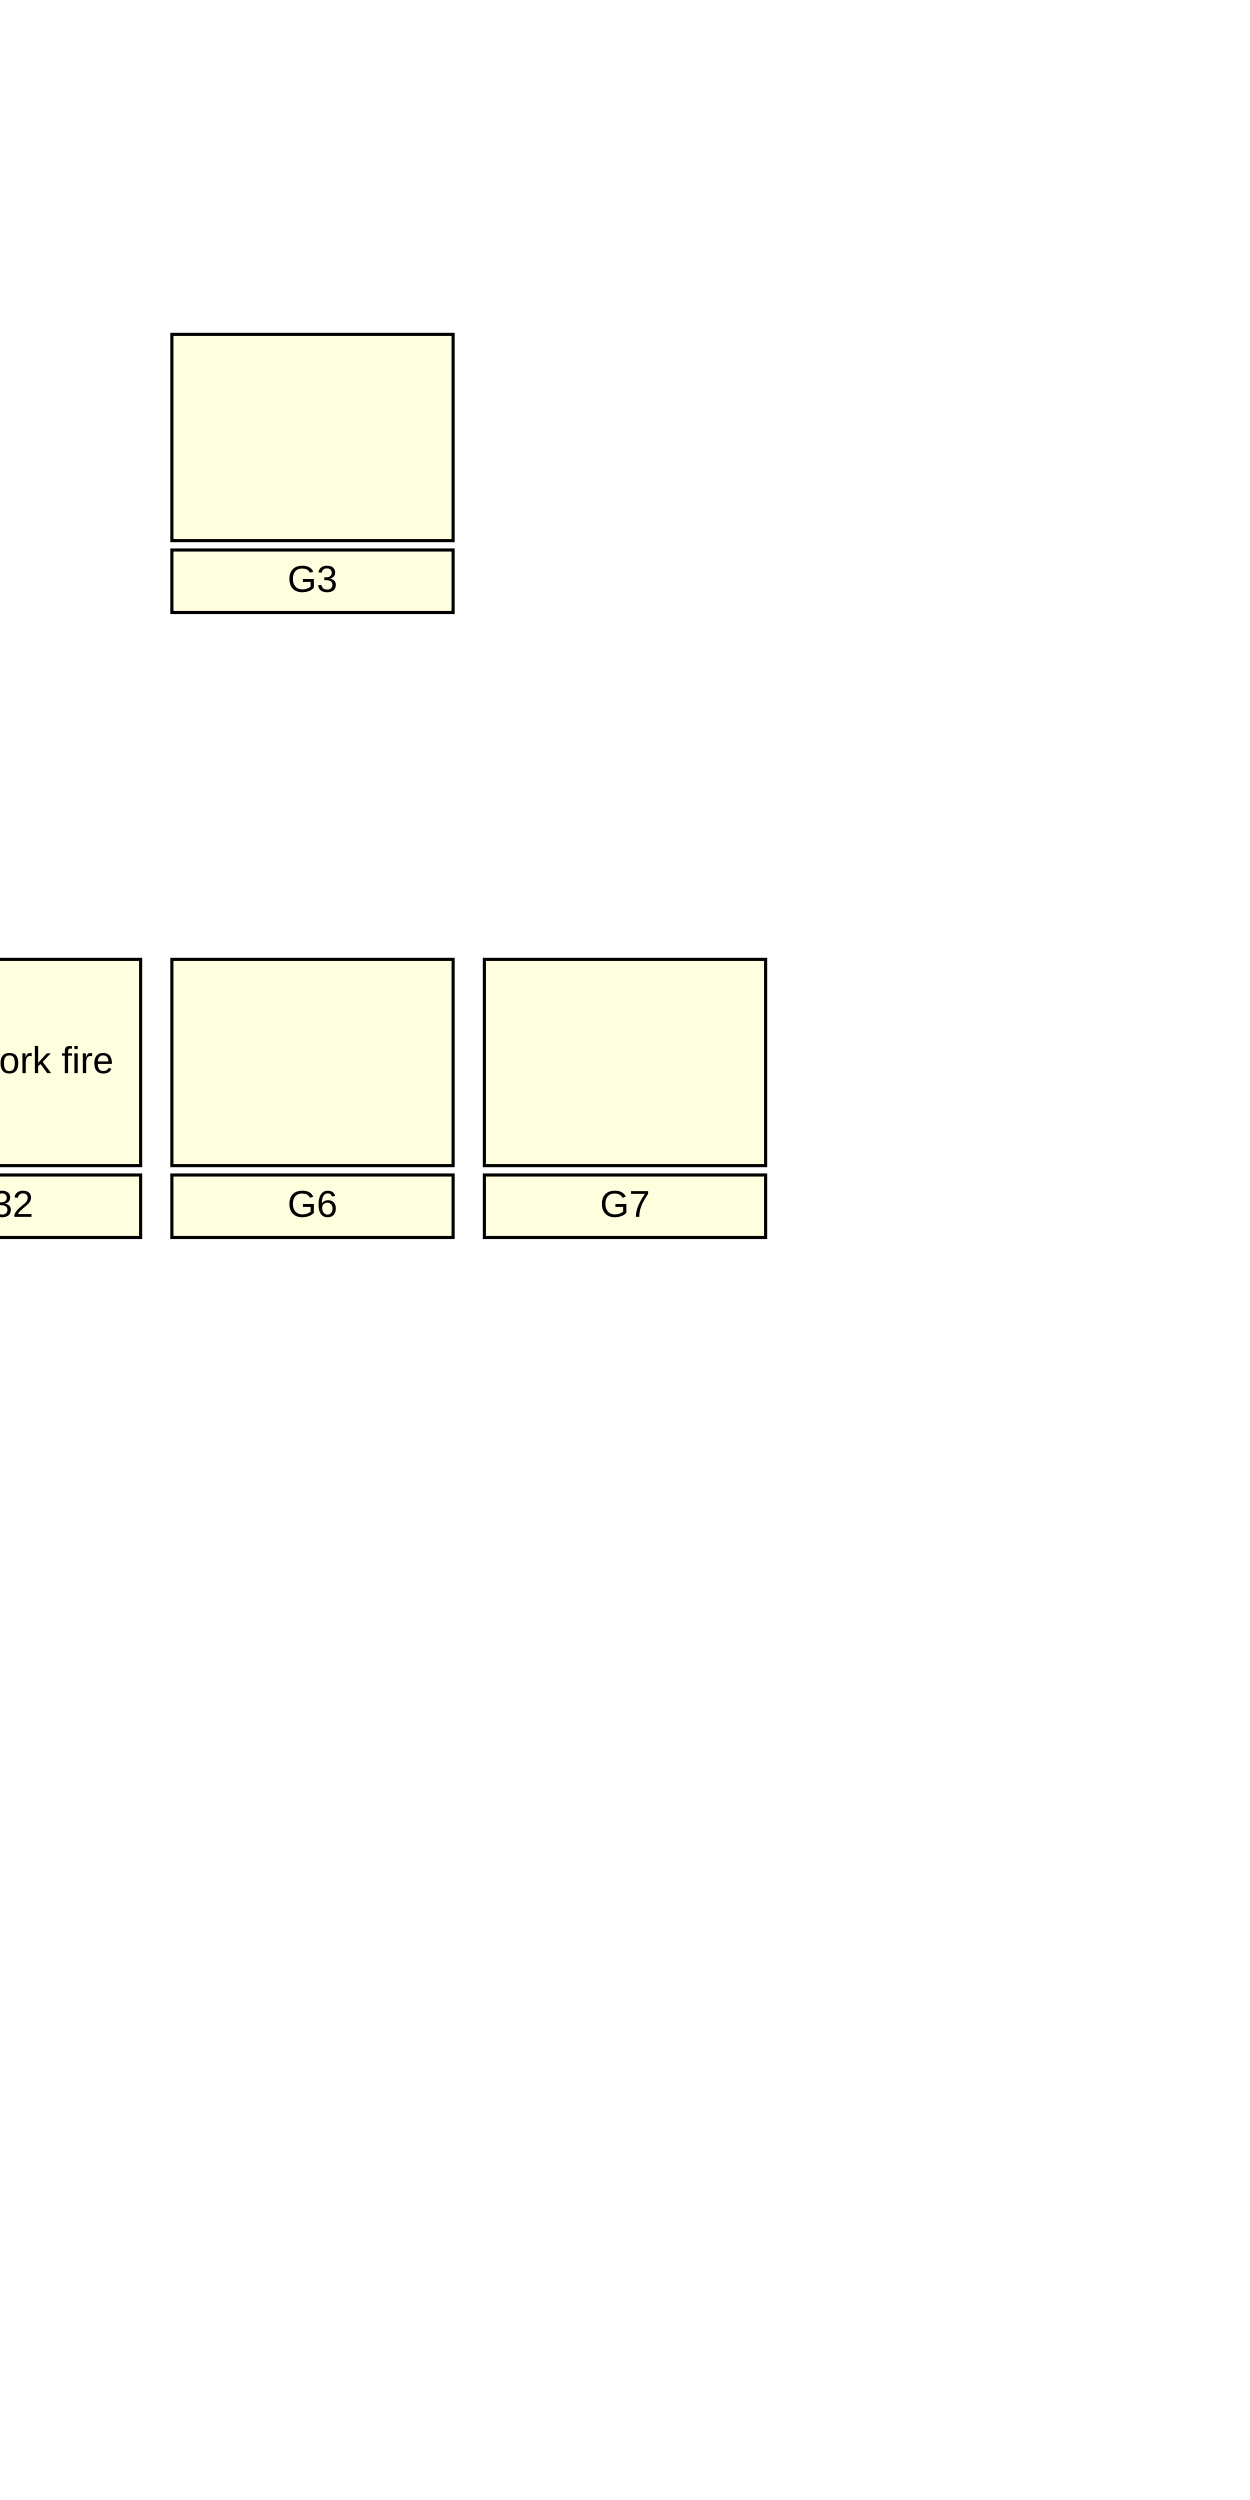
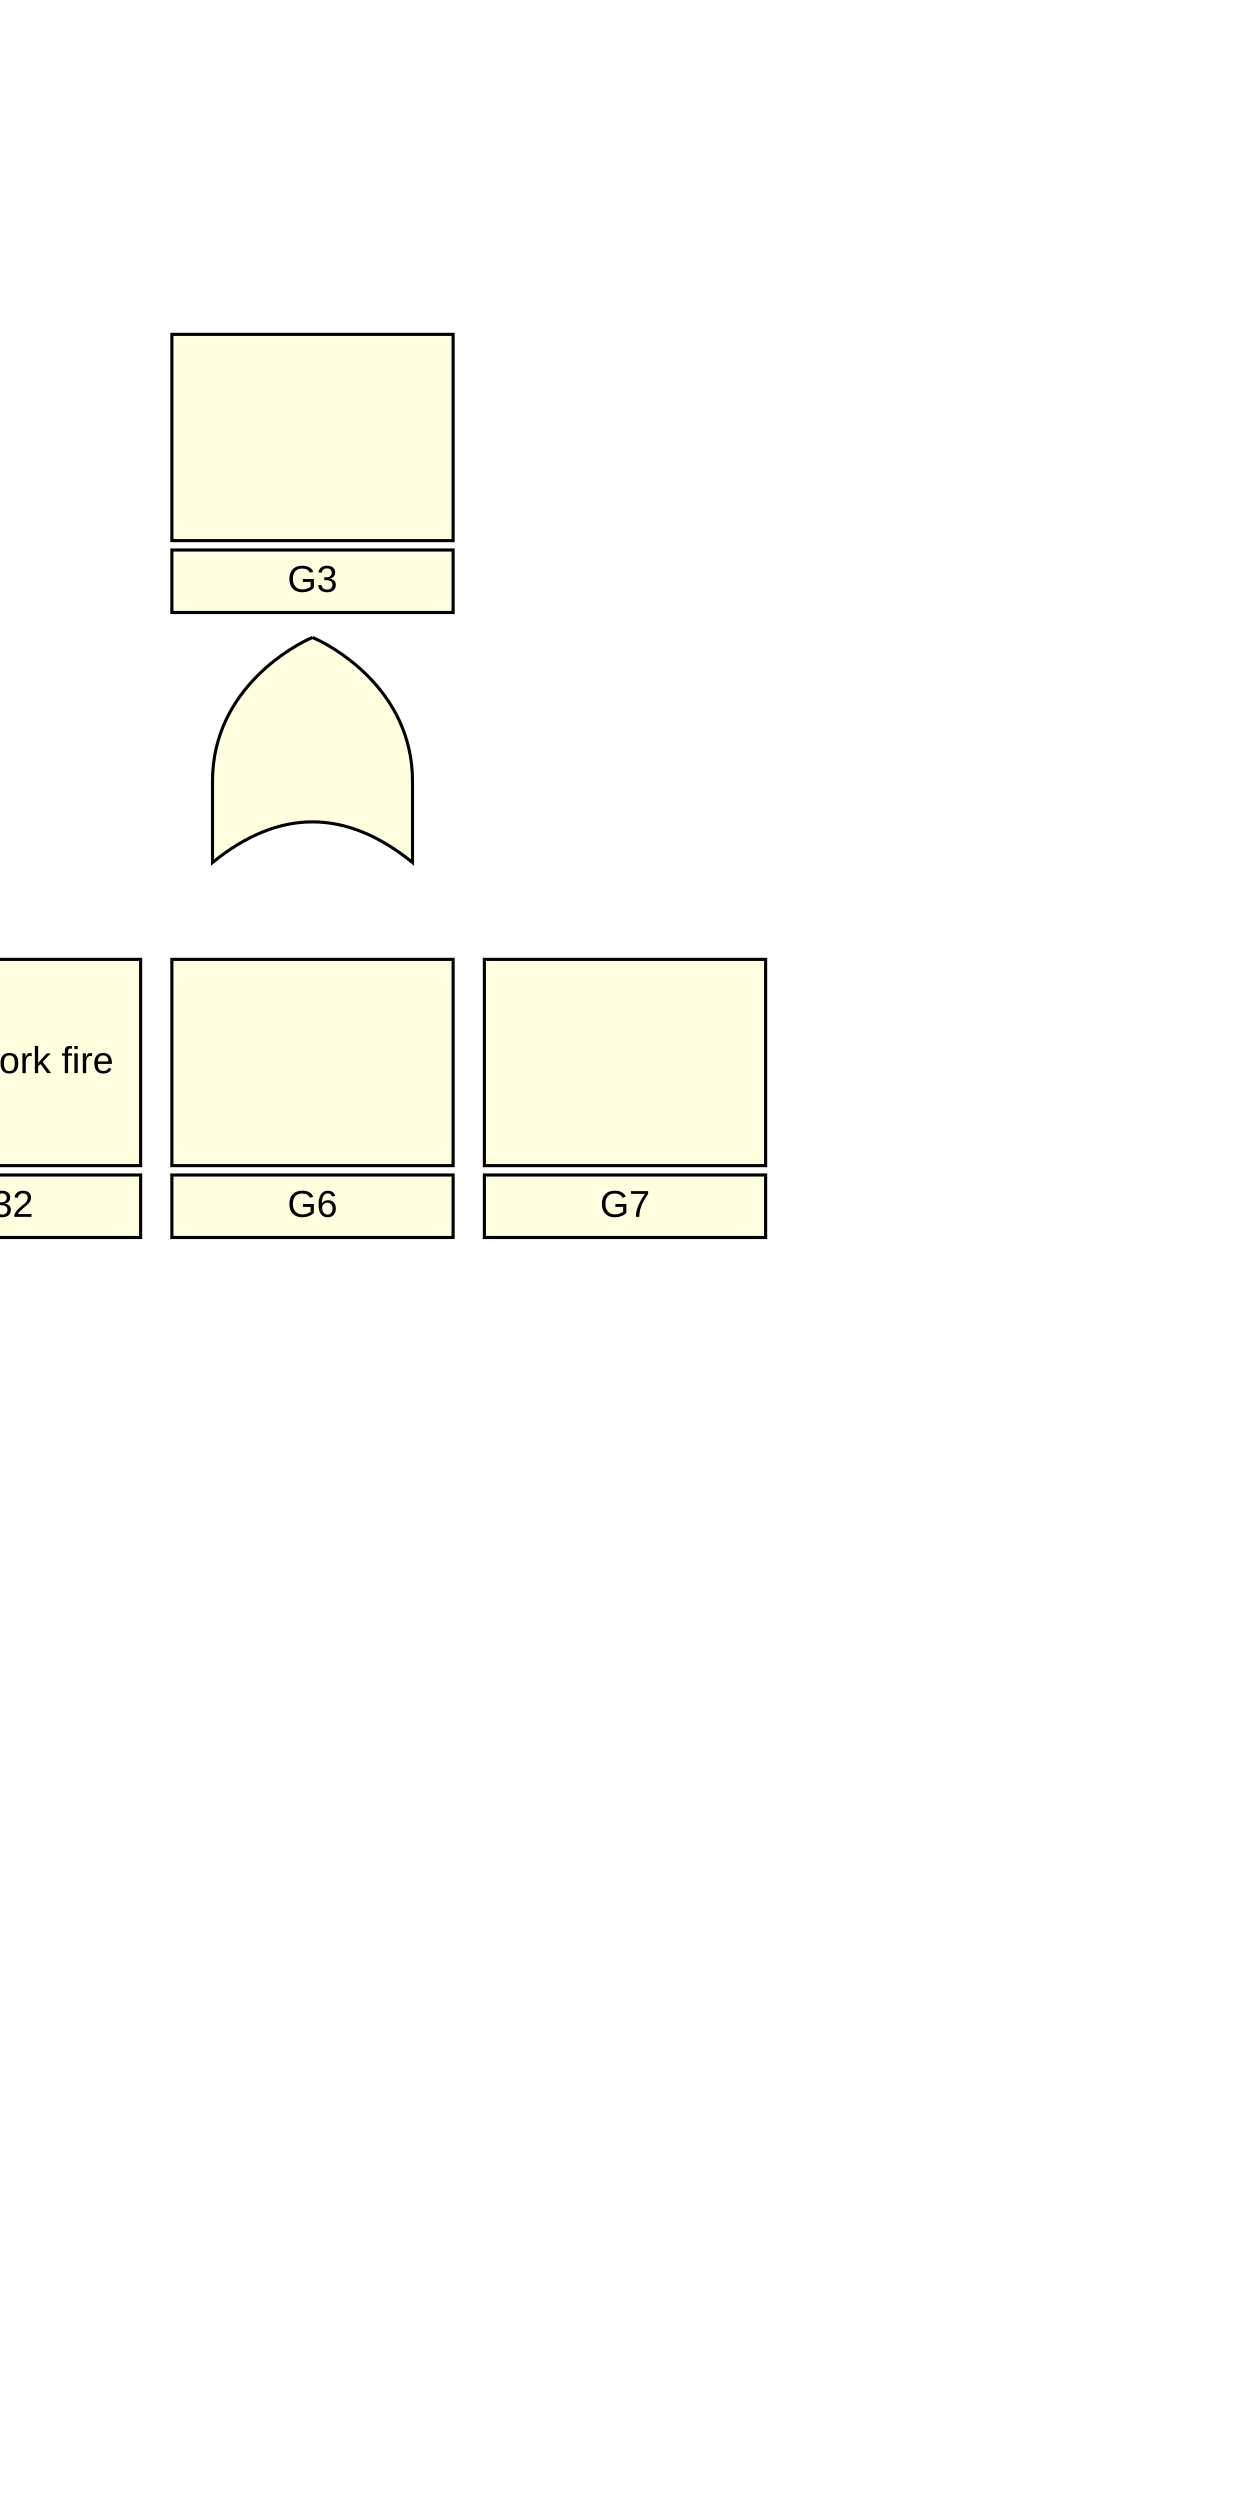
<svg xmlns="http://www.w3.org/2000/svg" viewBox="-100 -200 400 800">
  <style>
- rect {
+ path, rect {
  fill: lightyellow;
  stroke: black;
}
text {
  dominant-baseline: middle;
  font-family: Arial, sans-serif;
  font-size: 12px;
  text-anchor: middle;
}
</style>
  <rect x="-45" y="-93" width="90" height="66" />
  <text x="0" y="-60" />
  <rect x="-45" y="-24" width="90" height="20" />
  <text x="0" y="-14">G3</text>
+   <path d="M0,4 C-5,6 -32,20 -32,50 L-32,76 Q0,50 32,76 L32,50 C32,20 5,6 0,4" />
  <rect x="-145" y="107" width="90" height="66" />
  <text x="-100" y="140">Pipe work fire</text>
  <rect x="-145" y="176" width="90" height="20" />
  <text x="-100" y="186">X32</text>
  <rect x="-45" y="107" width="90" height="66" />
  <text x="0" y="140" />
  <rect x="-45" y="176" width="90" height="20" />
  <text x="0" y="186">G6</text>
  <rect x="55" y="107" width="90" height="66" />
  <text x="100" y="140" />
  <rect x="55" y="176" width="90" height="20" />
  <text x="100" y="186">G7</text>
</svg>
